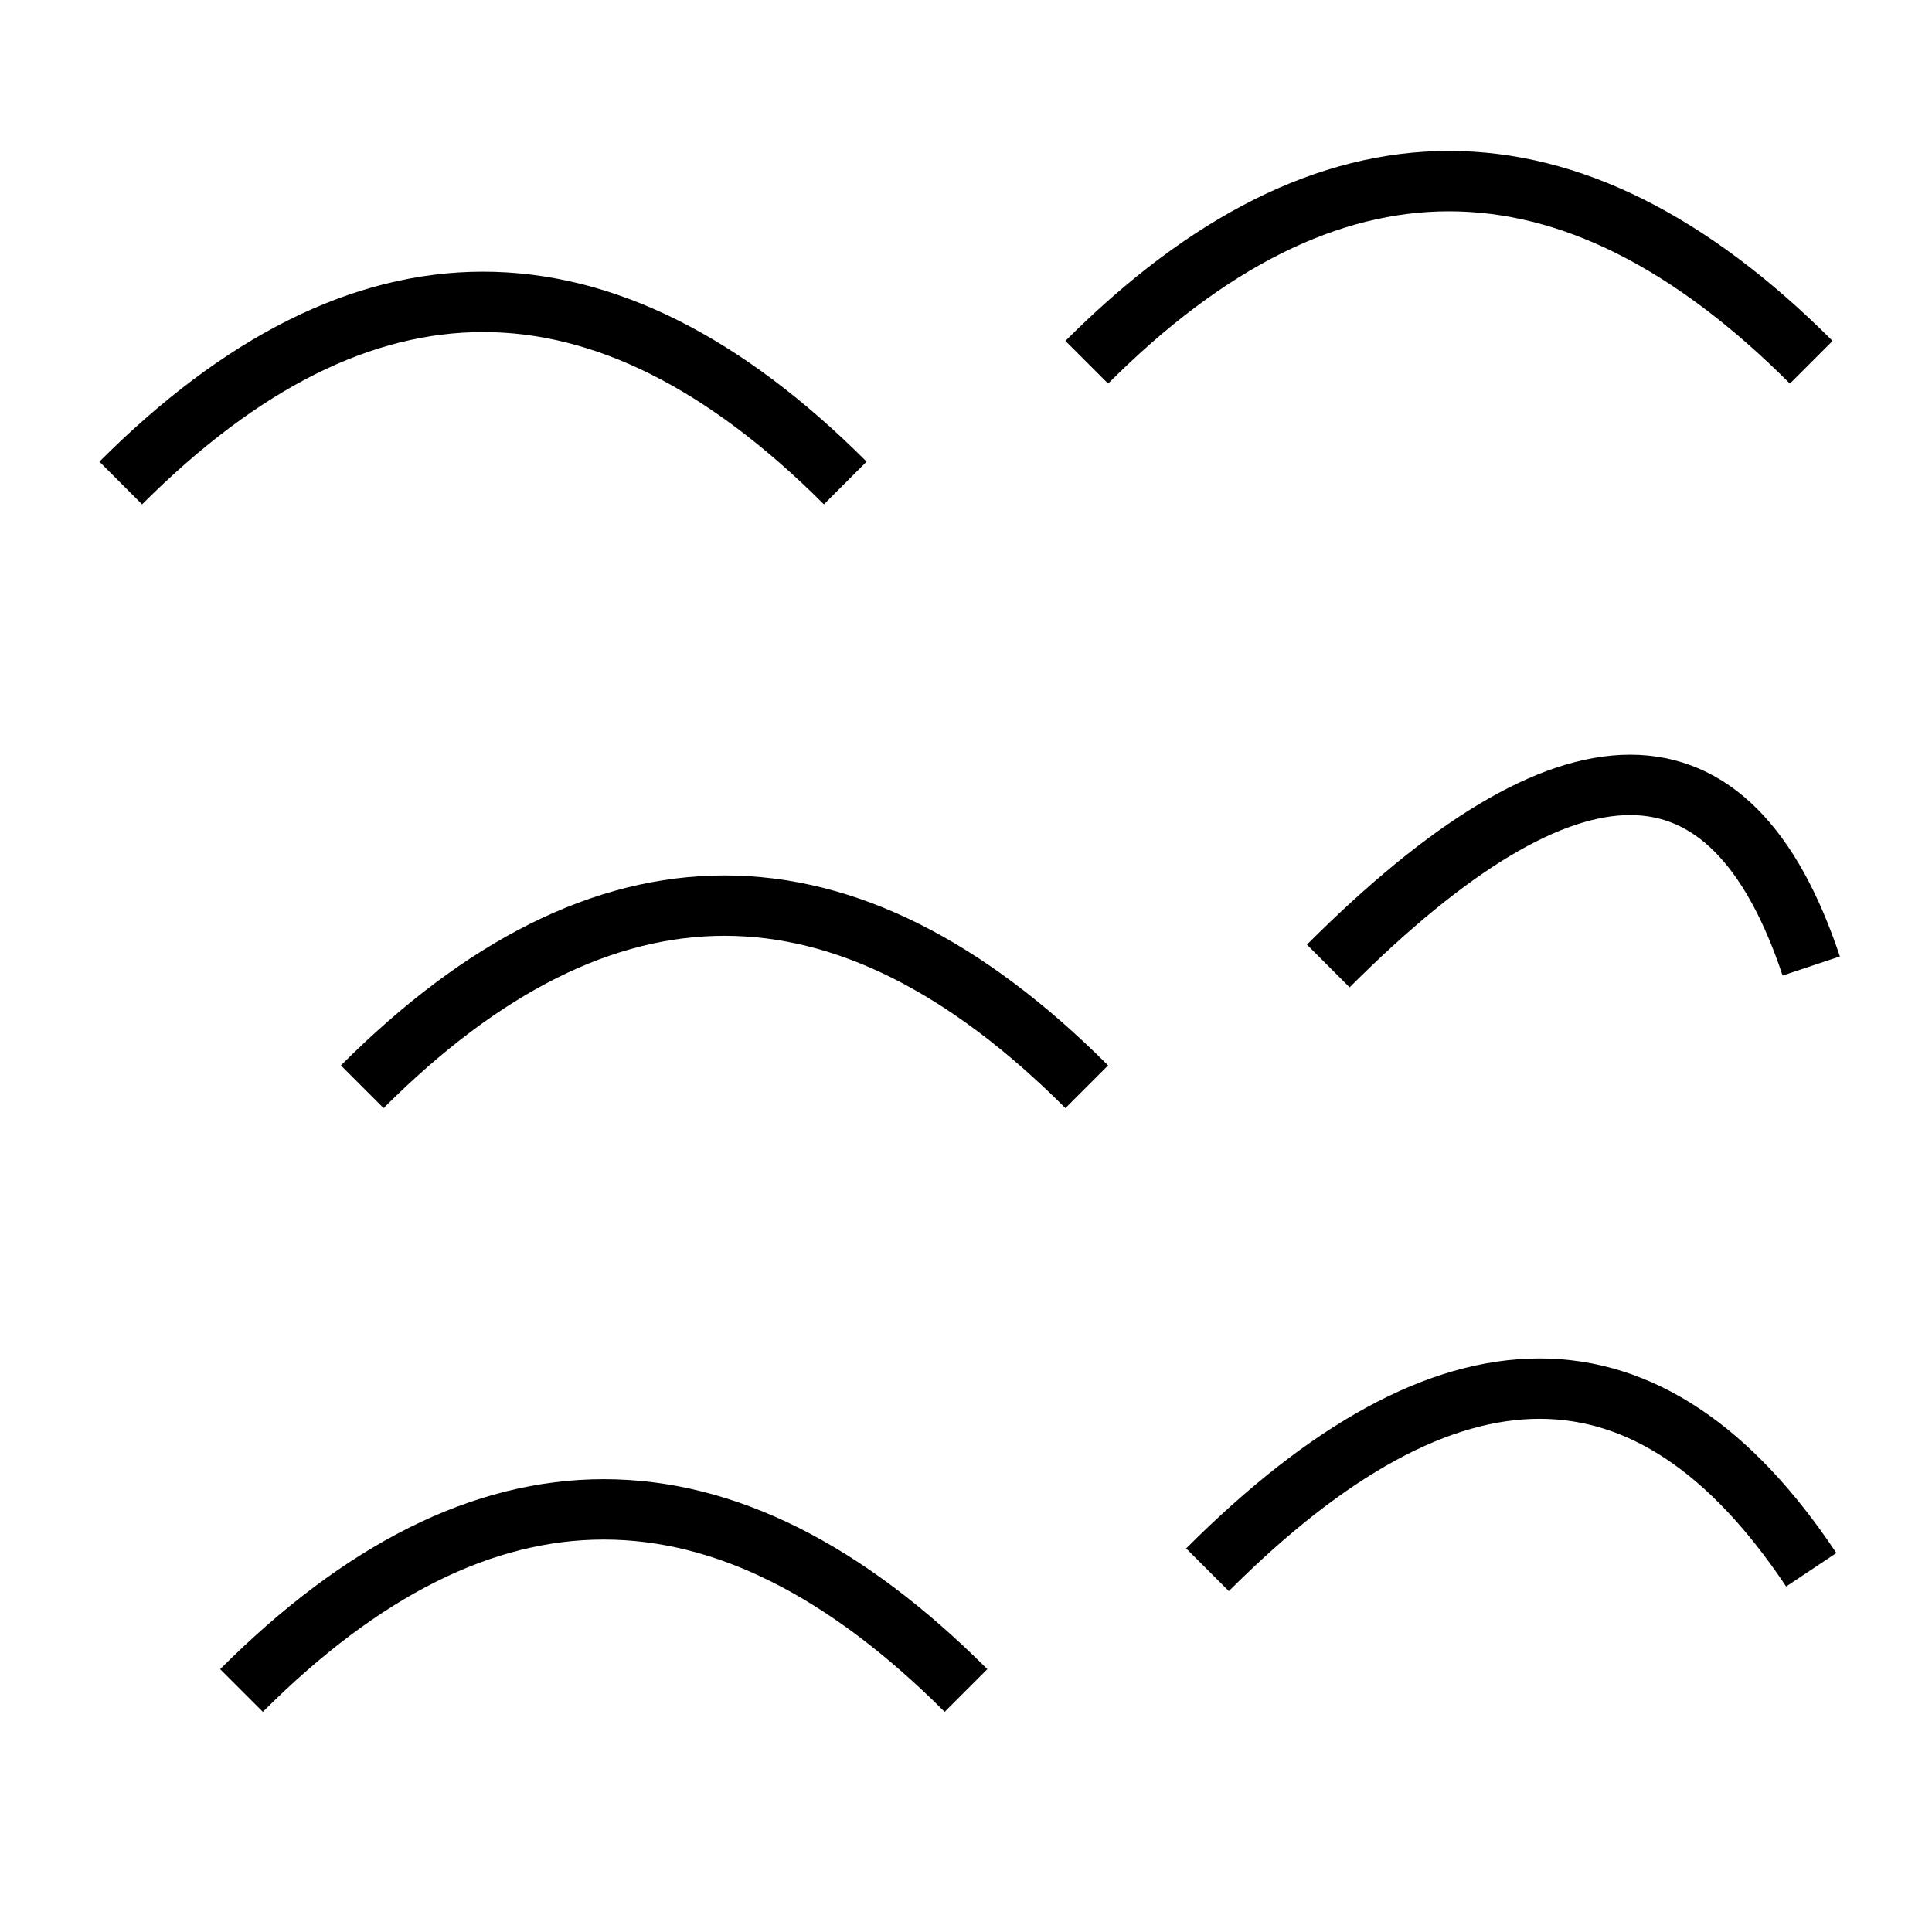
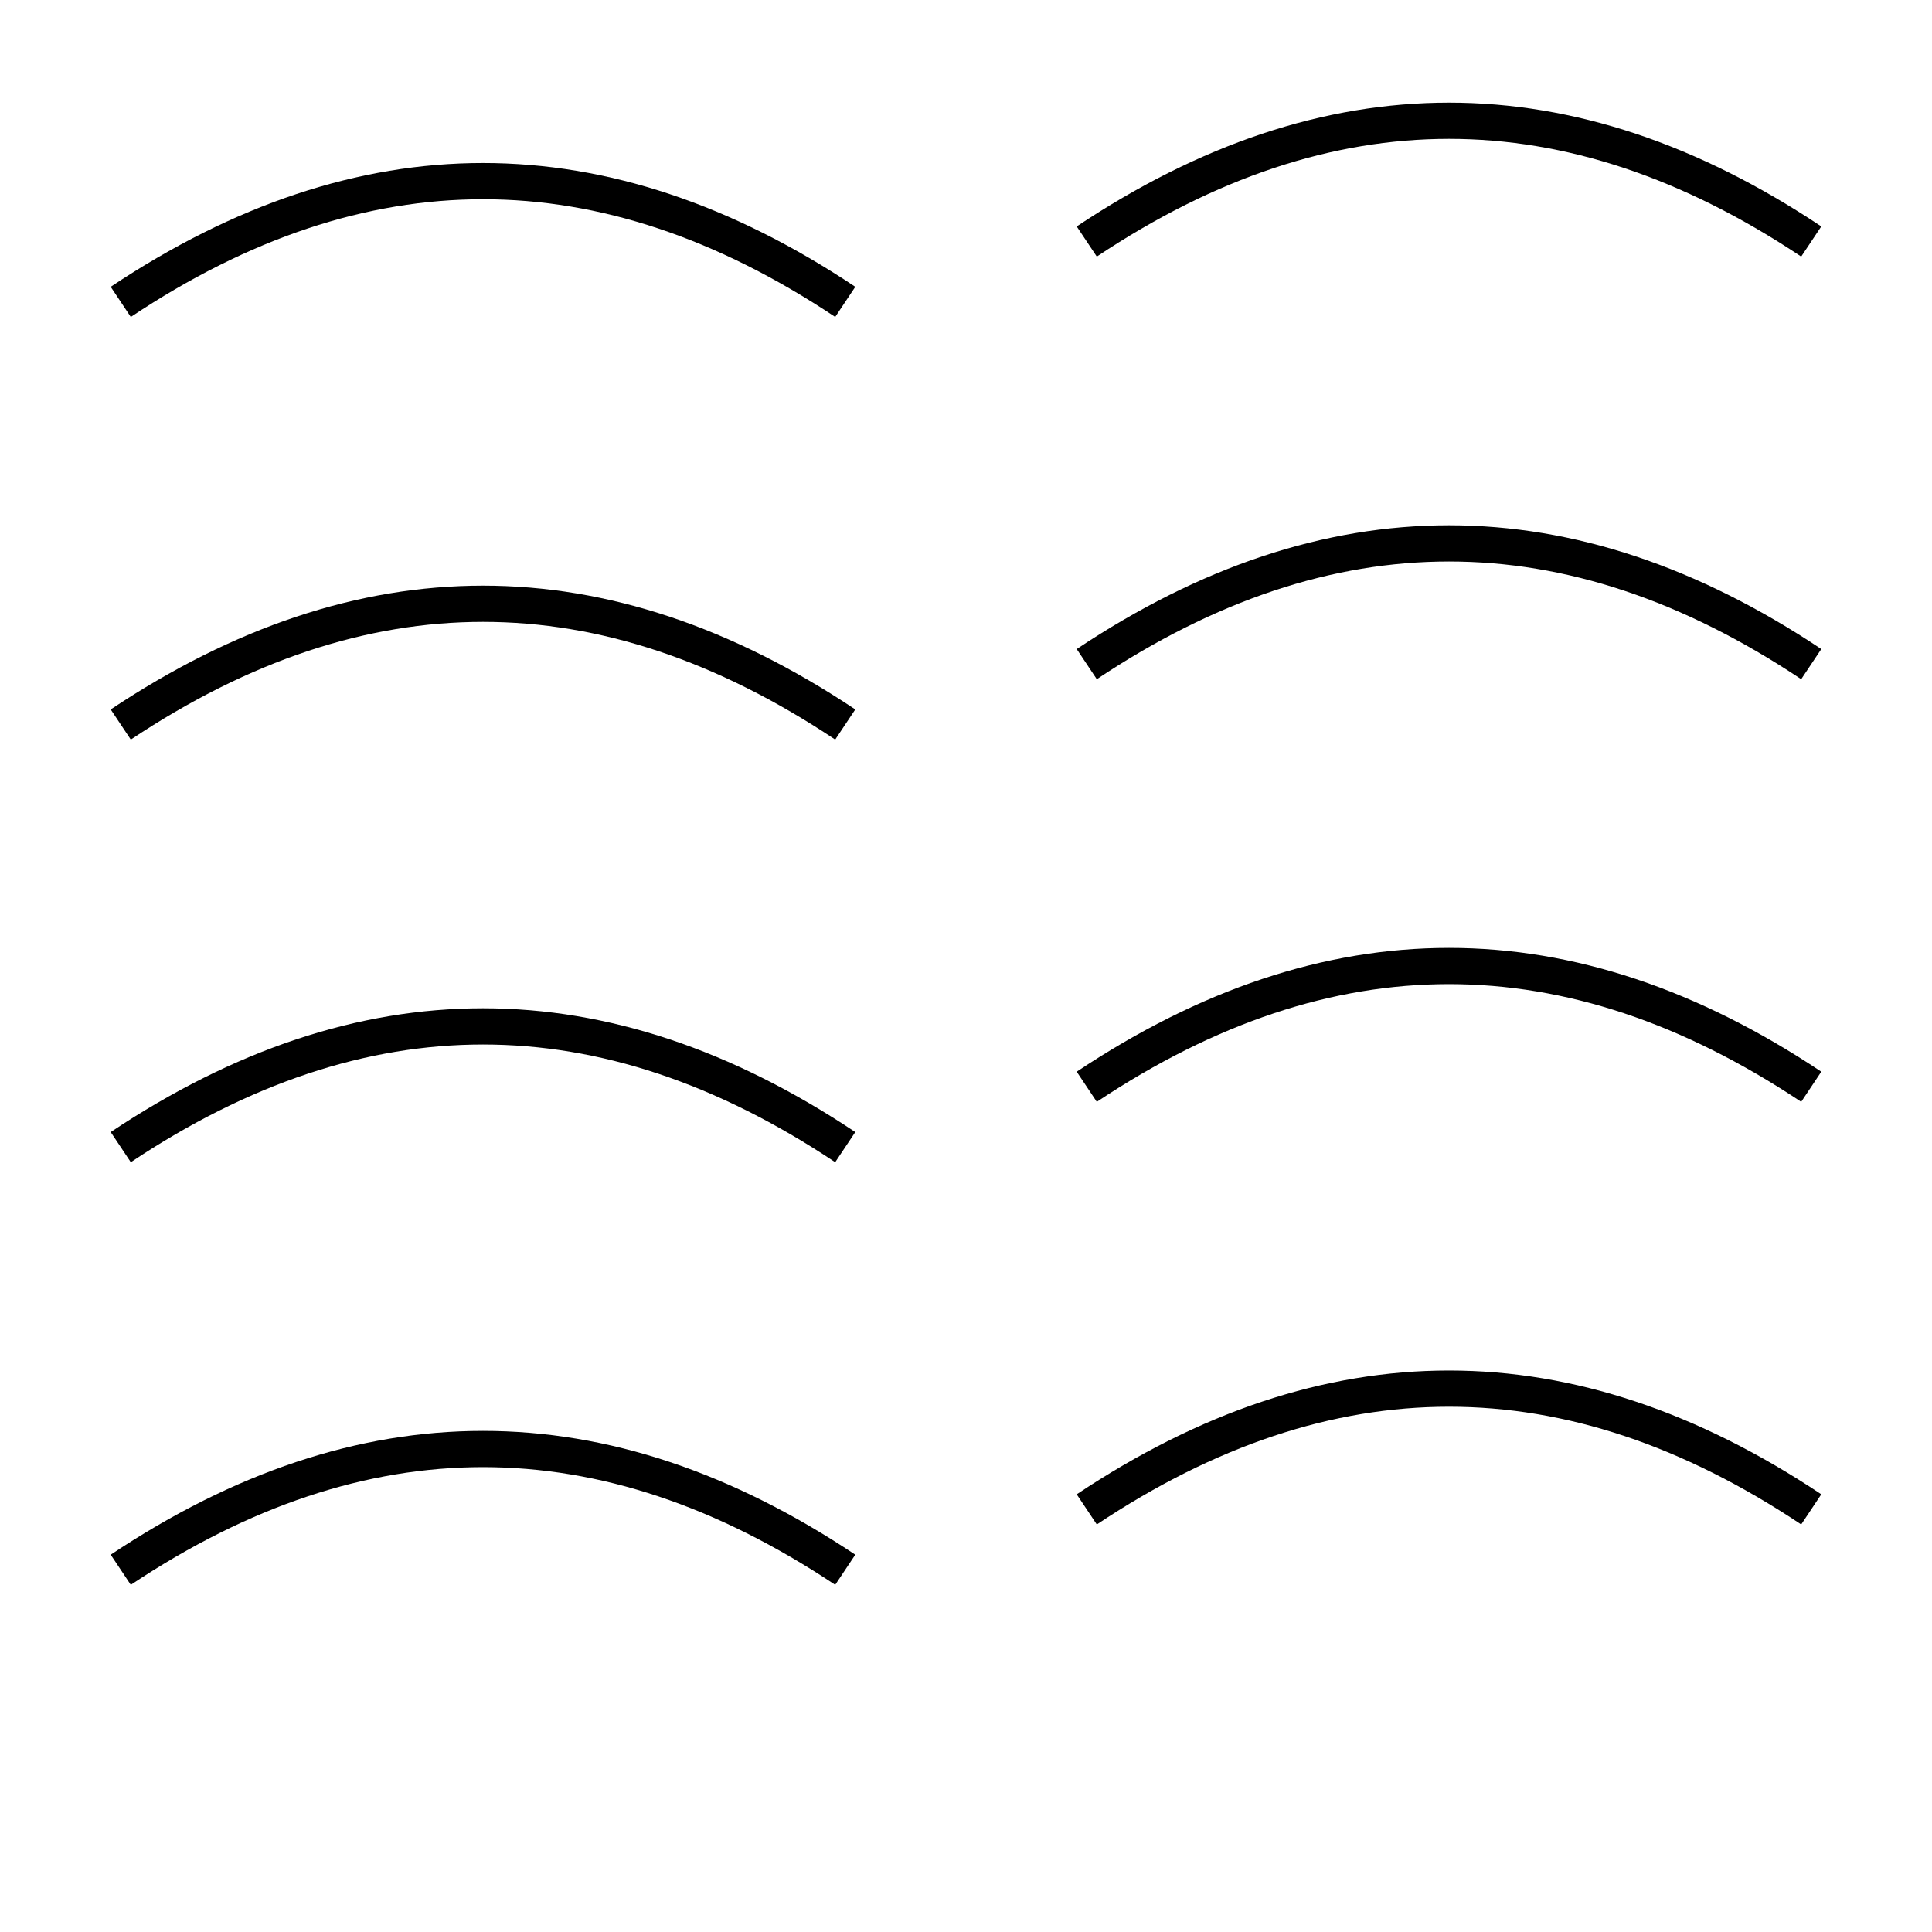
<svg xmlns="http://www.w3.org/2000/svg" width="32" height="32" viewBox="0 0 32 32">
-   <path d="M2,8 Q8,2 14,8" fill="none" stroke="#000000" stroke-width="1.0" />
-   <path d="M18,6 Q24,0 30,6" fill="none" stroke="#000000" stroke-width="1.0" />
-   <path d="M6,18 Q12,12 18,18" fill="none" stroke="#000000" stroke-width="1.0" />
-   <path d="M22,16 Q28,10 30,16" fill="none" stroke="#000000" stroke-width="1.0" />
-   <path d="M4,28 Q10,22 16,28" fill="none" stroke="#000000" stroke-width="1.0" />
-   <path d="M20,26 Q26,20 30,26" fill="none" stroke="#000000" stroke-width="1.0" />
+   <path d="M2,5 Q8,1 14,5" fill="none" stroke="#000000" stroke-width="0.6" />
+   <path d="M18,4 Q24,0 30,4" fill="none" stroke="#000000" stroke-width="0.6" />
+   <path d="M2,12 Q8,8 14,12" fill="none" stroke="#000000" stroke-width="0.6" />
+   <path d="M18,11 Q24,7 30,11" fill="none" stroke="#000000" stroke-width="0.6" />
+   <path d="M2,19 Q8,15 14,19" fill="none" stroke="#000000" stroke-width="0.6" />
+   <path d="M18,18 Q24,14 30,18" fill="none" stroke="#000000" stroke-width="0.6" />
+   <path d="M2,26 Q8,22 14,26" fill="none" stroke="#000000" stroke-width="0.6" />
+   <path d="M18,25 Q24,21 30,25" fill="none" stroke="#000000" stroke-width="0.6" />
</svg>
